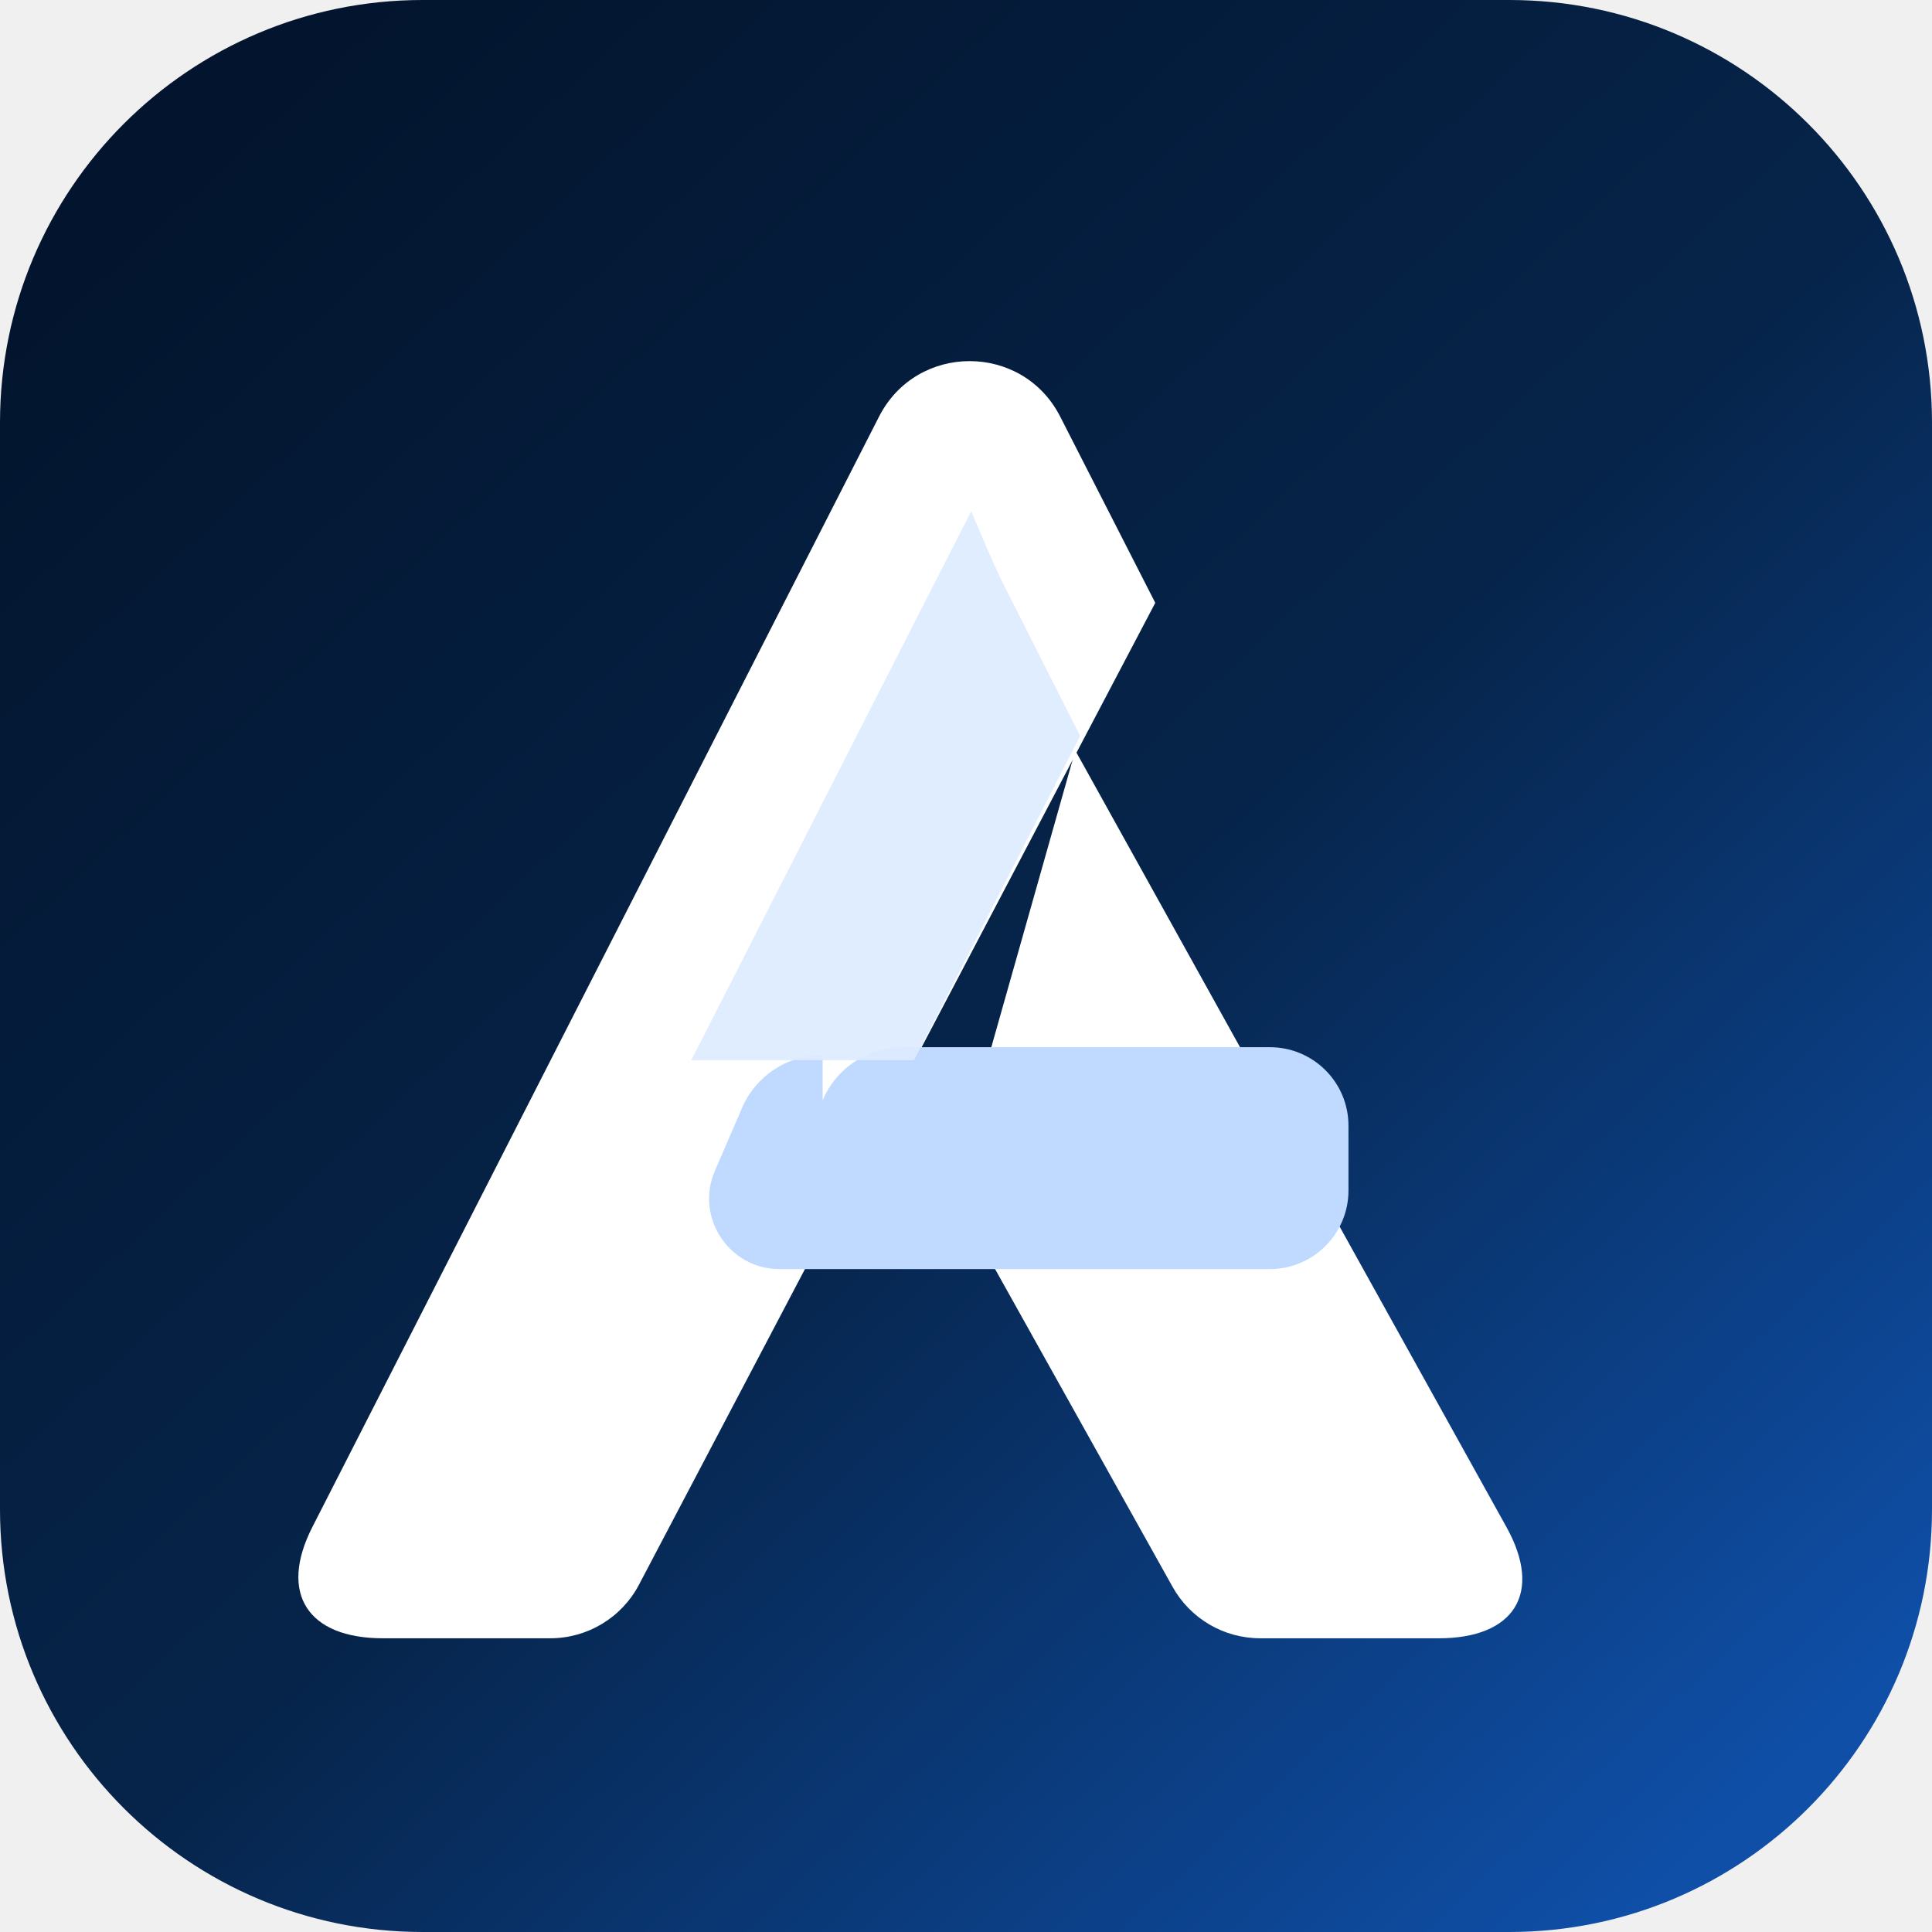
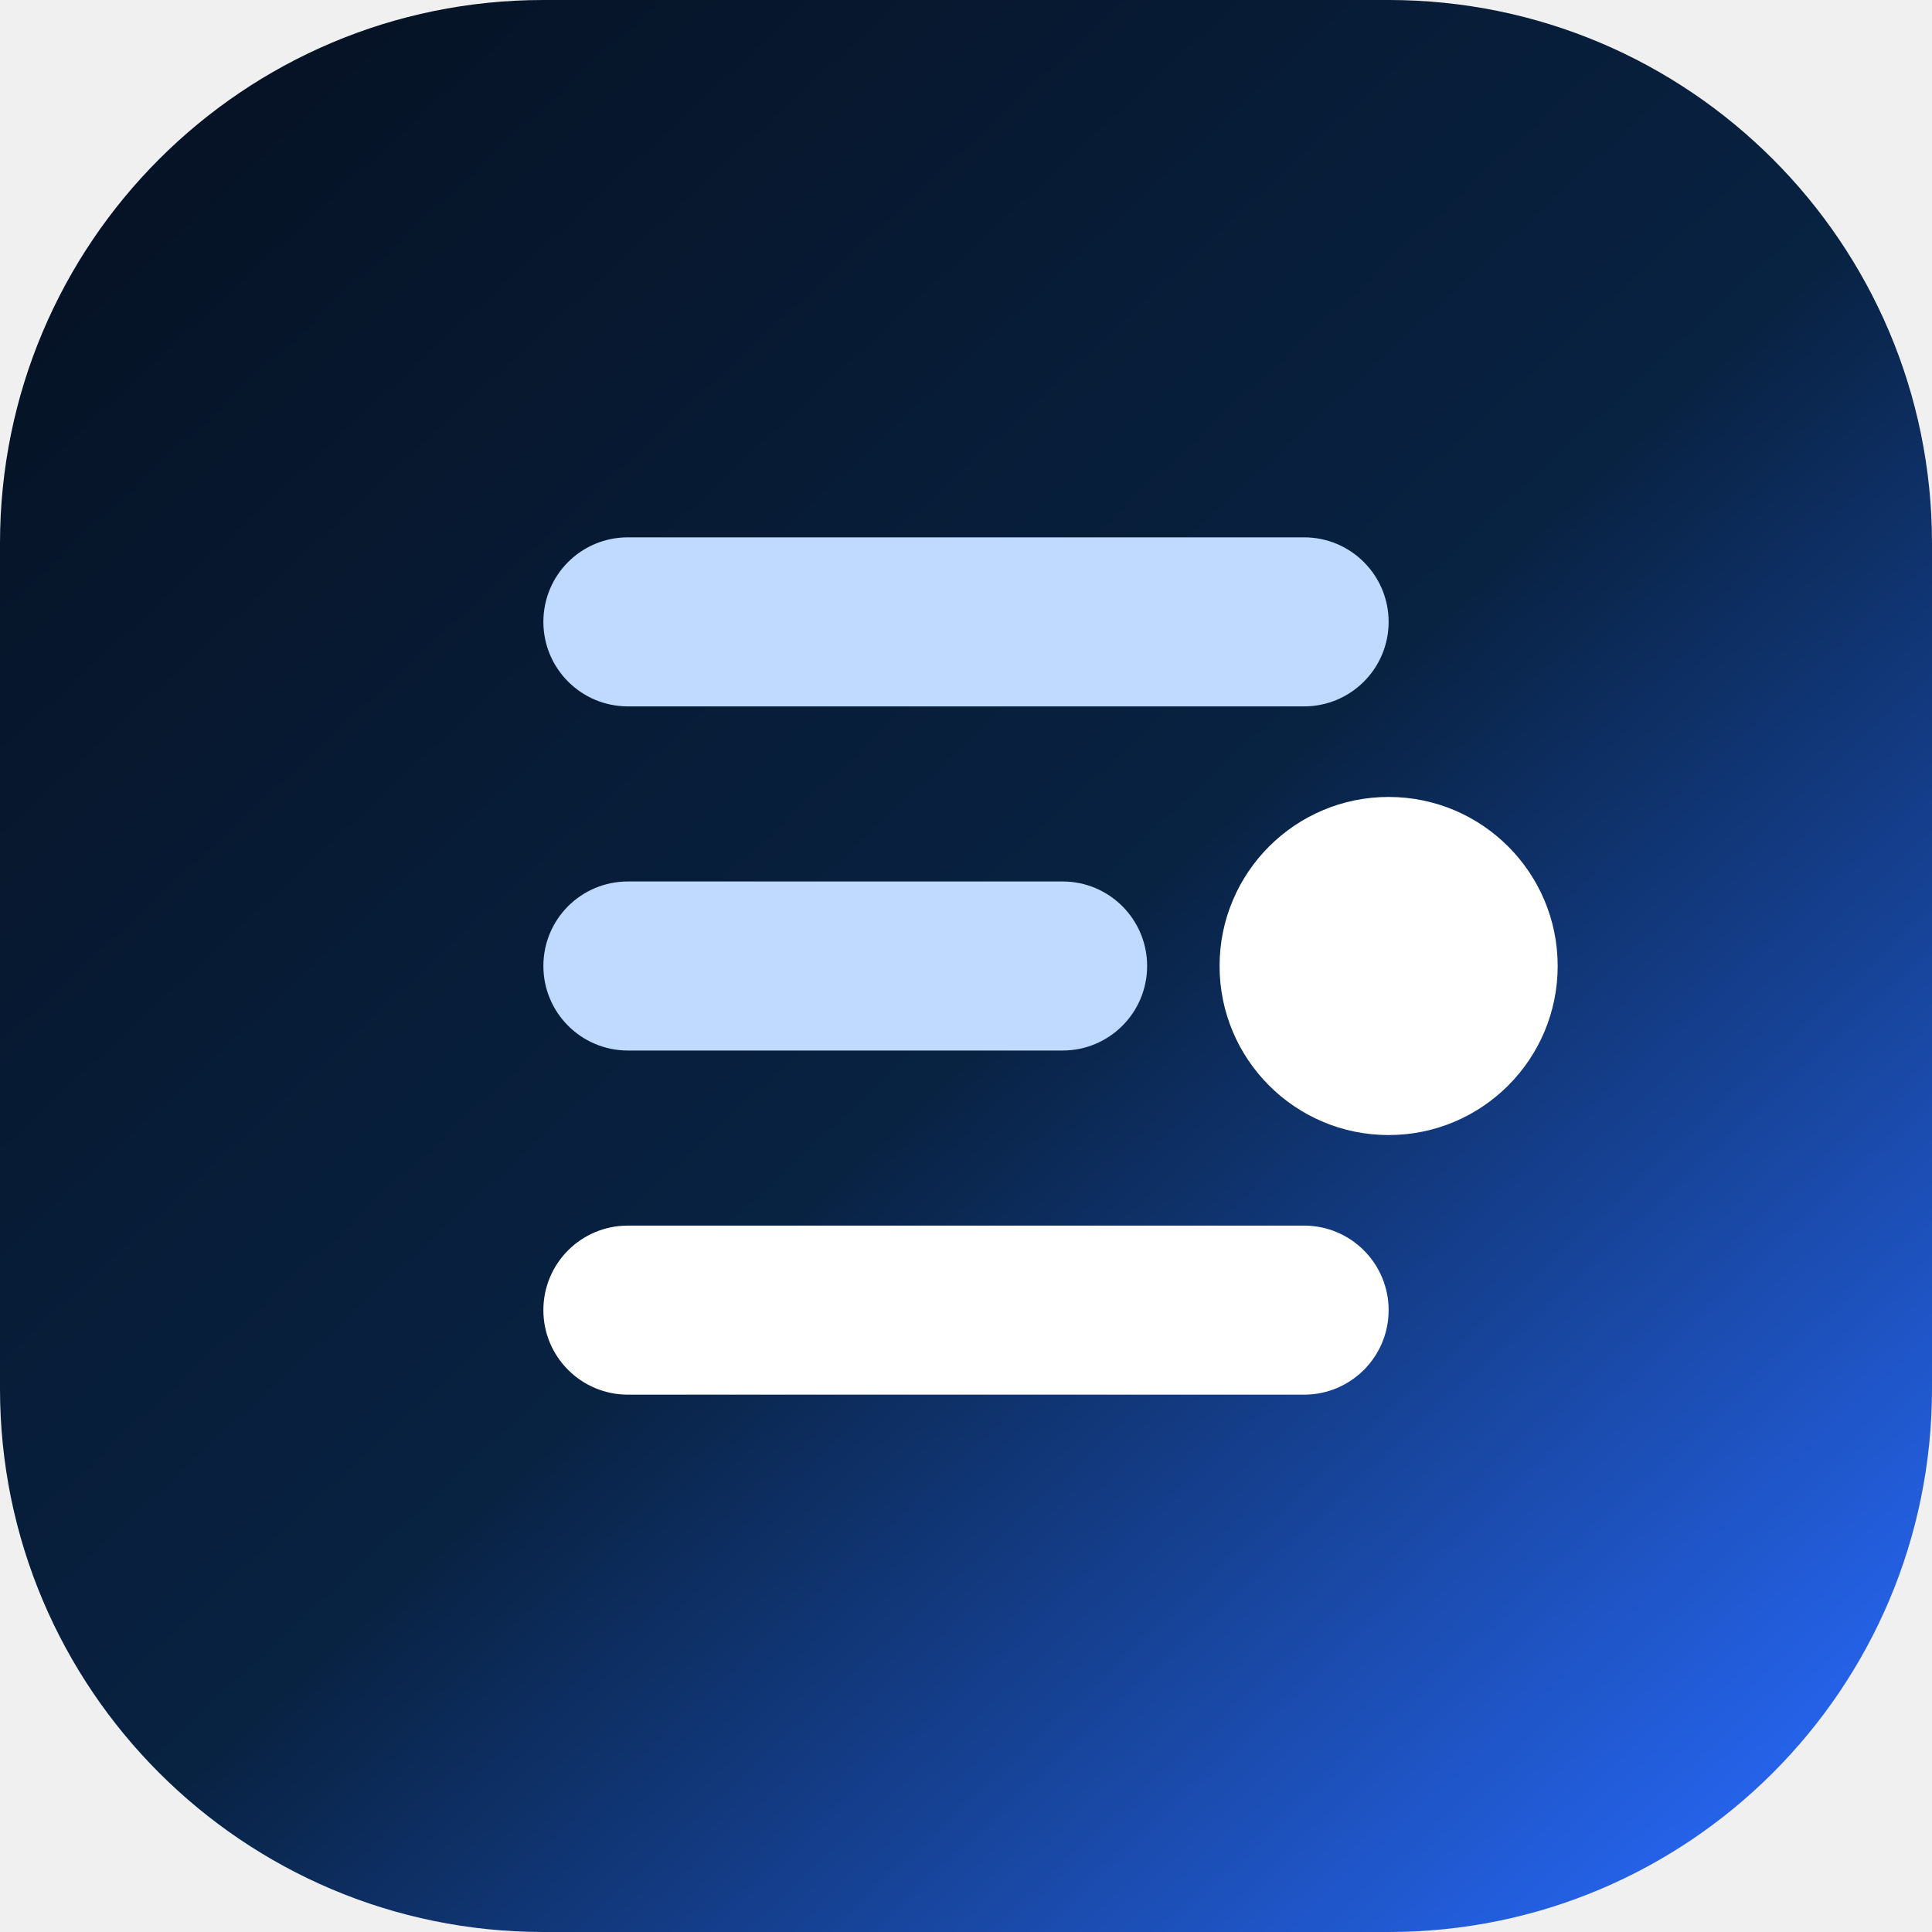
<svg xmlns="http://www.w3.org/2000/svg" width="512" height="512" viewBox="0 0 64 64" fill="none">
-   <rect width="64" height="64" rx="14" fill="url(#bg)" />
-   <path d="M10.35 50.58 29.12 13.8c1.25-2.45 4.75-2.45 6 0l3.15 6.17-17.1 32.52a3.32 3.32 0 0 1-2.94 1.78h-5.55c-2.48 0-3.46-1.48-2.33-3.69Z" fill="#FFFFFF" />
-   <path d="M35.62 24.86 49.9 50.58c1.23 2.21.24 3.69-2.23 3.69h-5.92a3.32 3.32 0 0 1-2.91-1.71L31.5 39.42l4.12-14.56Z" fill="#FFFFFF" />
-   <path d="M27.25 36.45c.45-1.07 1.5-1.76 2.66-1.76h12.16c1.43 0 2.6 1.16 2.6 2.6v2.15c0 1.43-1.17 2.6-2.6 2.6H25.82c-1.67 0-2.8-1.72-2.14-3.25l.88-2.04a2.9 2.9 0 0 1 2.69-1.8Z" fill="#BFD9FF" />
-   <path d="M32.17 16.94 22.9 35.12h7.38l5.5-10.74-2.53-5.01c-.42-.84-.67-1.5-1.08-2.43Z" fill="#DDEBFF" opacity=".92" />
+   <rect width="64" height="64" rx="18" fill="url(#bg)" />
+   <path d="M18 43.4c0-1.55 1.25-2.8 2.8-2.8h22.4a2.8 2.8 0 0 1 0 5.6H20.8a2.8 2.8 0 0 1-2.8-2.8Z" fill="#FFFFFF" />
+   <path d="M18 32c0-1.55 1.25-2.8 2.8-2.8h14.4a2.8 2.8 0 0 1 0 5.6H20.8A2.8 2.8 0 0 1 18 32Z" fill="#BFD9FF" />
+   <path d="M18 20.6c0-1.55 1.25-2.8 2.8-2.8h22.4a2.8 2.8 0 0 1 0 5.6H20.8a2.8 2.8 0 0 1-2.8-2.8Z" fill="#BFD9FF" />
+   <path d="M40.4 32a5.6 5.6 0 1 1 11.2 0 5.6 5.6 0 0 1-11.2 0Z" fill="#FFFFFF" />
  <defs>
    <linearGradient id="bg" x1="7" y1="5" x2="58" y2="60" gradientUnits="userSpaceOnUse">
-       <stop stop-color="#03152E" />
-       <stop offset=".52" stop-color="#06244A" />
-       <stop offset="1" stop-color="#0F4FA8" />
+       <stop stop-color="#061326" />
+       <stop offset=".52" stop-color="#082242" />
+       <stop offset="1" stop-color="#2563EB" />
    </linearGradient>
  </defs>
</svg>
